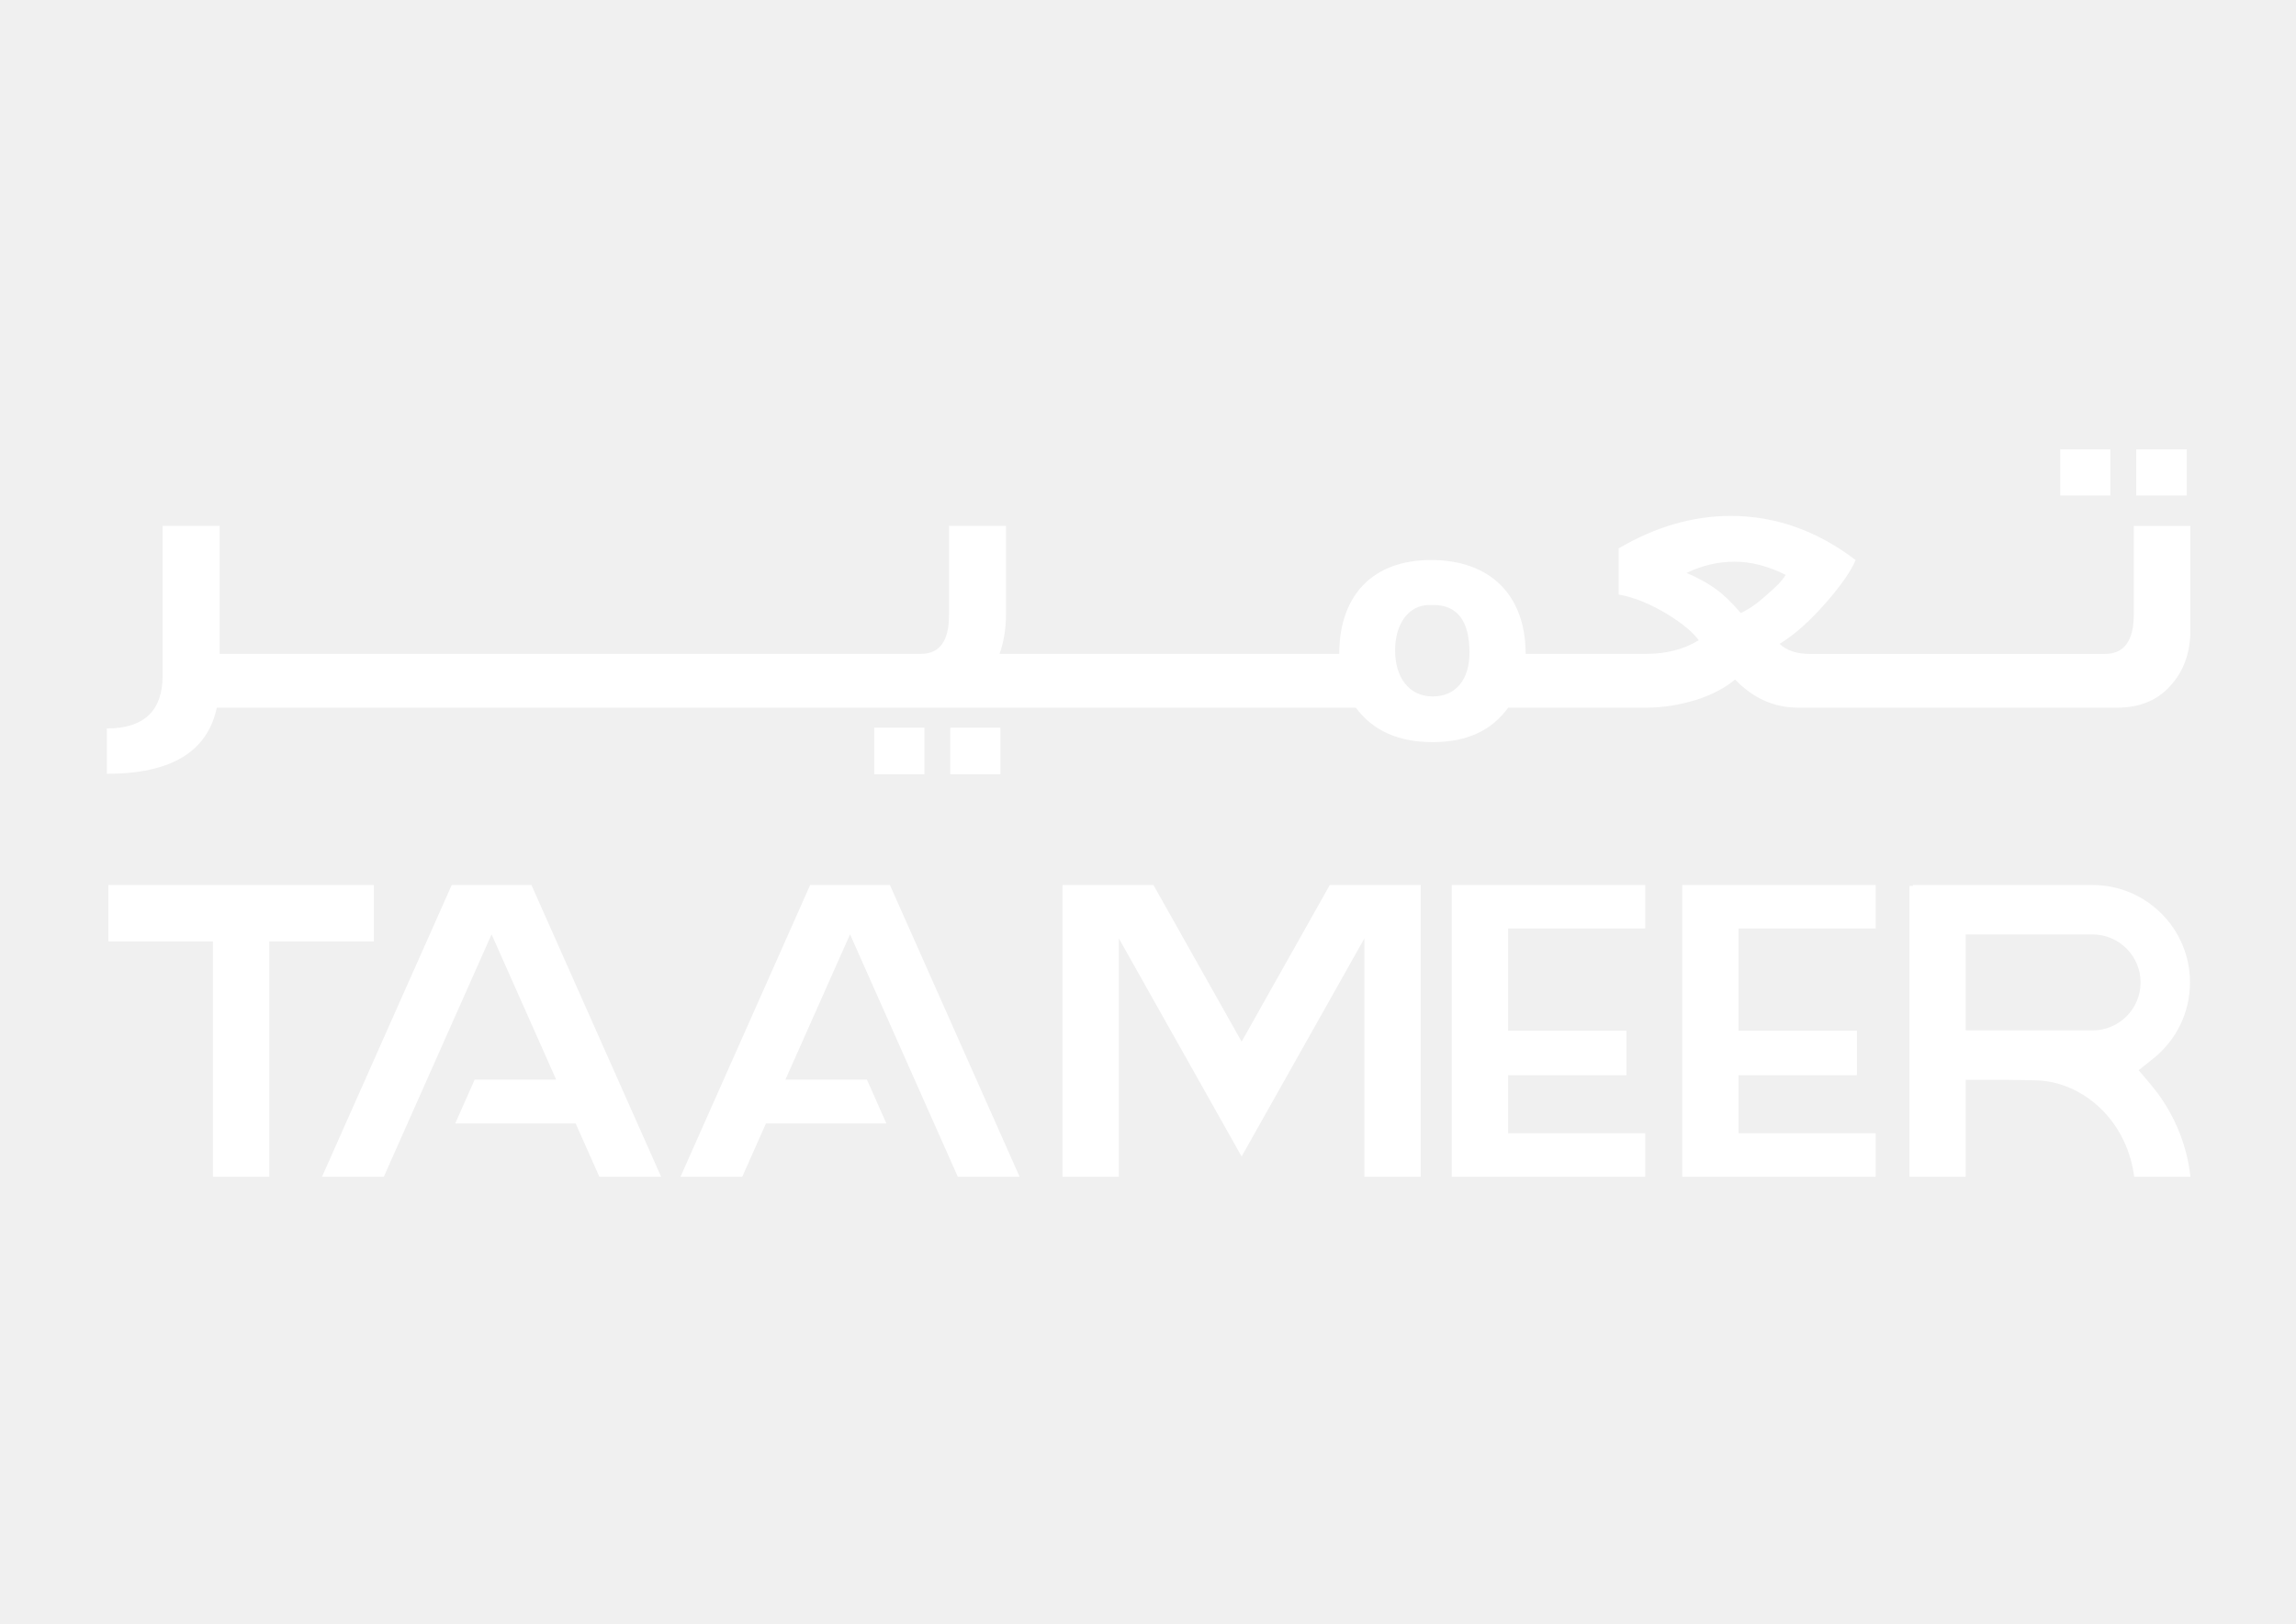
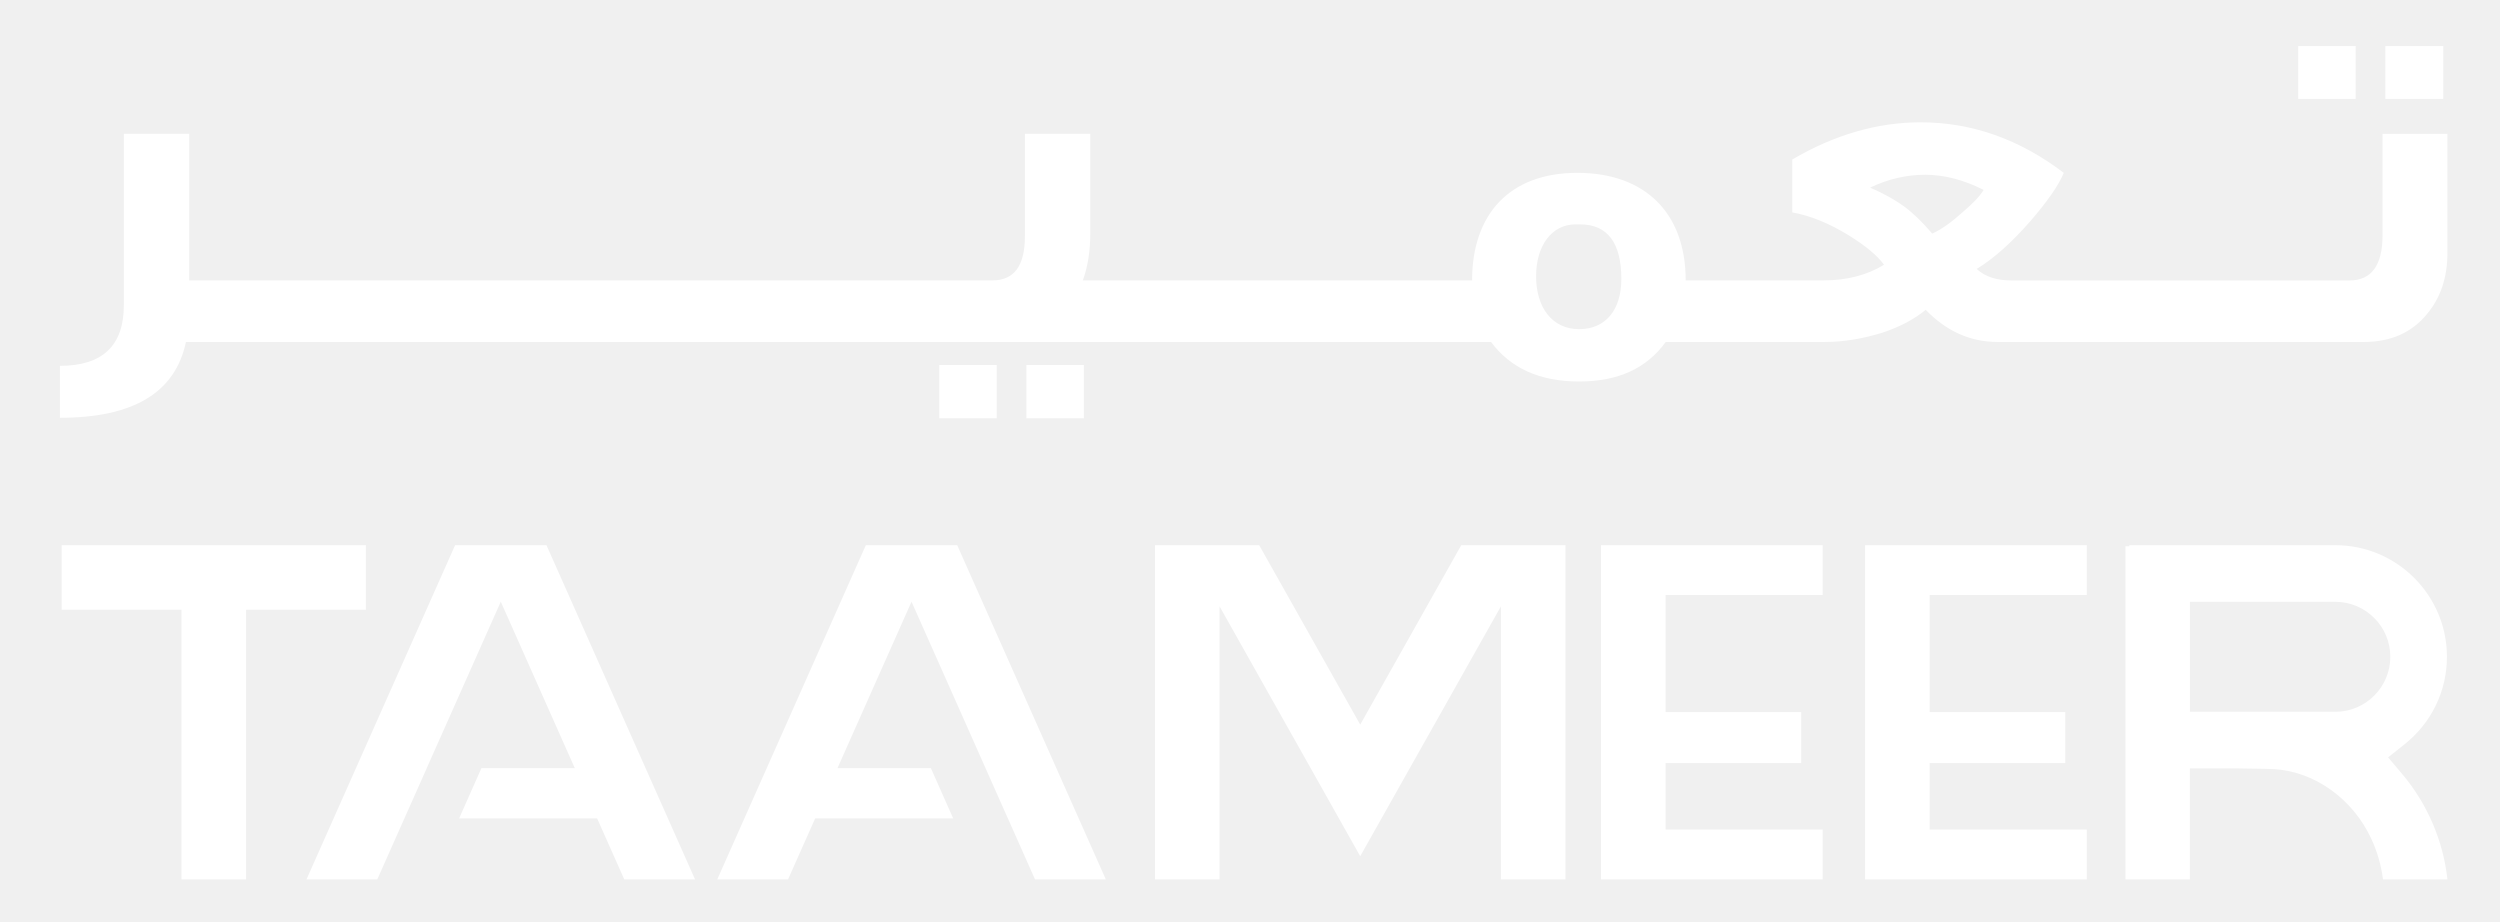
- <svg xmlns="http://www.w3.org/2000/svg" id="Layer_1" version="1.1" viewBox="0 0 841.89 595.28">
+ <svg xmlns="http://www.w3.org/2000/svg" id="Layer_1" version="1.1" viewBox="20 150 800 295">
  <defs>
    <style>.st0{fill:#fff;}</style>
  </defs>
  <rect class="st0" x="320.57" y="266.79" width="18.39" height="17.06" />
  <rect class="st0" x="348.44" y="266.79" width="18.39" height="17.06" />
  <path class="st0" d="M776.34,259.44c8.6,0,15.42-2.94,20.31-8.97,4.3-5.15,6.52-11.62,6.52-19.41v-38.23h-20.76v32.5c0,9.56-3.56,14.41-10.53,14.41h-84.33s-23.89,0-23.89,0c-4.75,0-8.45-1.18-11.12-3.68,5.34-3.24,10.97-8.23,17.05-15.15,5.49-6.32,9.19-11.62,10.82-15.59-14.09-10.73-29.36-16.18-45.82-16.18-13.79,0-27.58,3.97-41.07,11.91v16.91c5.78,1.03,11.86,3.53,18.09,7.35,5.19,3.24,9.04,6.32,11.27,9.41-5.49,3.38-12.01,5-19.28,5h-44.18c0-21.62-13.05-34.41-34.69-34.41s-33.66,13.23-33.66,34.41h-100.39s-24.17,0-24.17,0c1.63-4.56,2.37-9.41,2.37-14.85v-32.06h-20.91v32.79c0,9.41-3.41,14.12-10.38,14.12h-143.51s-113.54,0-113.54,0v-46.91h-20.91v54.85c0,12.94-6.82,19.41-20.46,19.41v16.62c23.58,0,36.92-8.09,40.33-24.26h130.78s153.92,0,153.92,0h0s132.93,0,132.93,0c6.23,8.38,15.57,12.65,28.17,12.65s21.65-4.26,27.73-12.65h50.86c6.08,0,12.16-1.03,18.39-2.94,5.78-1.91,10.38-4.41,13.94-7.35,6.67,6.91,14.38,10.29,22.98,10.29h38.25s78.87,0,78.87,0ZM525.34,255.33c-8.75,0-13.79-7.06-13.79-16.91s5.04-16.62,12.6-16.62h1.48c8.75,0,13.2,5.88,13.2,17.5,0,9.85-5.04,16.03-13.49,16.03M647.95,217.98c-3.41,3.09-6.67,5.44-9.64,6.76-3.41-3.97-6.52-6.91-9.19-8.82-2.67-1.91-6.23-3.97-10.68-5.88,5.78-2.79,11.71-4.12,17.65-4.12s12.31,1.62,18.68,4.85c-1.34,2.21-3.71,4.56-6.82,7.21" />
  <rect class="st0" x="755.43" y="164.74" width="18.39" height="16.91" />
  <rect class="st0" x="783.31" y="164.74" width="18.53" height="16.91" />
  <polygon class="st0" points="137.08 324.46 39.74 324.46 39.74 345.12 78.08 345.12 78.08 431.41 98.74 431.41 98.74 345.12 137.08 345.12 137.08 324.46" />
  <polygon class="st0" points="455.27 381.88 422.94 324.46 389.6 324.46 389.6 431.4 410.26 431.4 410.26 344.04 455.27 423.99 500.29 344.04 500.29 431.4 520.95 431.4 520.95 324.46 487.6 324.46 455.27 381.88" />
  <path class="st0" d="M788.59,397.55l-4.4-5.19,5.31-4.23c8.59-6.84,13.52-17.03,13.52-27.96,0-19.69-16.02-35.71-35.71-35.71h-65.91v.34h-1.24v106.61h20.6v-35.52h14.99c1.05.03,2.47.04,3.99.06,3.31.04,6.42.08,8.08.18,12.92.8,25.08,9.54,30.98,22.25,1.9,4.07,3.17,8.44,3.76,13.03h20.62c-1.35-12.37-6.47-24.31-14.59-33.85M767.31,377.76h-46.54v-35.18h46.54c9.7,0,17.59,7.89,17.59,17.59s-7.89,17.6-17.59,17.6" />
  <polygon class="st0" points="165.63 324.46 118.08 431.4 140.74 431.4 149.42 411.87 149.42 411.87 156.57 395.8 156.56 395.8 180.25 342.54 203.93 395.8 174.06 395.8 166.92 411.88 211.08 411.88 219.76 431.4 242.41 431.4 194.87 324.46 165.63 324.46" />
  <polygon class="st0" points="297.07 324.46 249.53 431.4 272.18 431.4 280.86 411.88 325.02 411.88 317.88 395.8 288 395.8 311.69 342.54 335.37 395.8 335.37 395.8 342.51 411.87 342.52 411.87 351.2 431.4 373.86 431.4 326.31 324.46 297.07 324.46" />
  <polygon class="st0" points="616.83 431.41 687.77 431.41 687.77 415.46 637.49 415.46 637.49 394.18 680.89 394.18 680.89 377.86 637.49 377.86 637.49 369.81 637.49 340.4 687.77 340.4 687.77 324.46 616.83 324.46 616.83 431.41" />
  <polygon class="st0" points="532.33 431.41 603.26 431.41 603.26 415.46 552.99 415.46 552.99 394.18 596.39 394.18 596.39 377.86 552.99 377.86 552.99 369.81 552.99 340.4 603.26 340.4 603.26 324.46 532.33 324.46 532.33 431.41" />
</svg>
